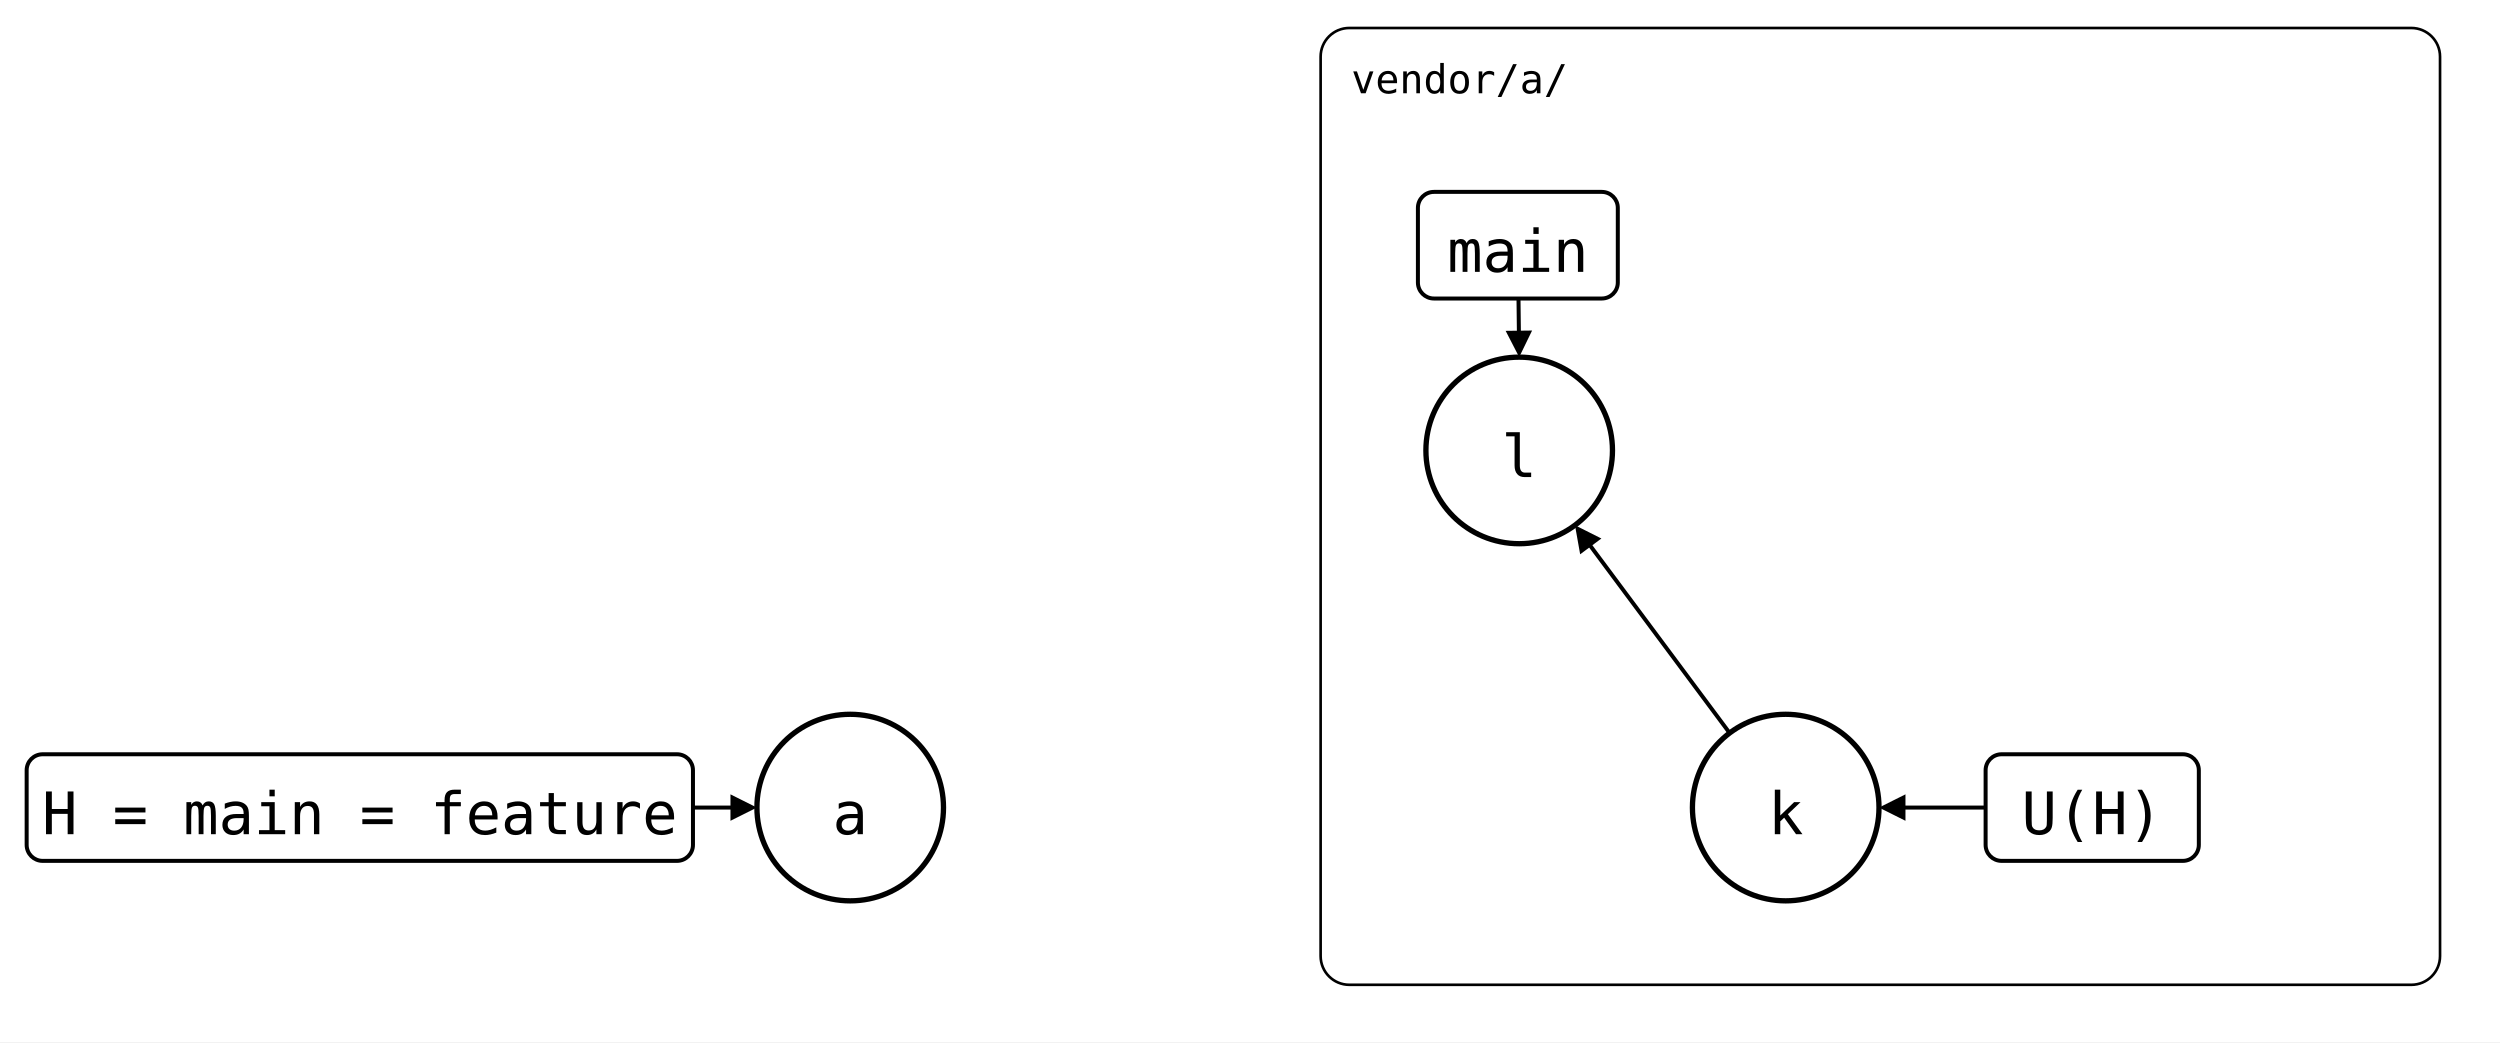
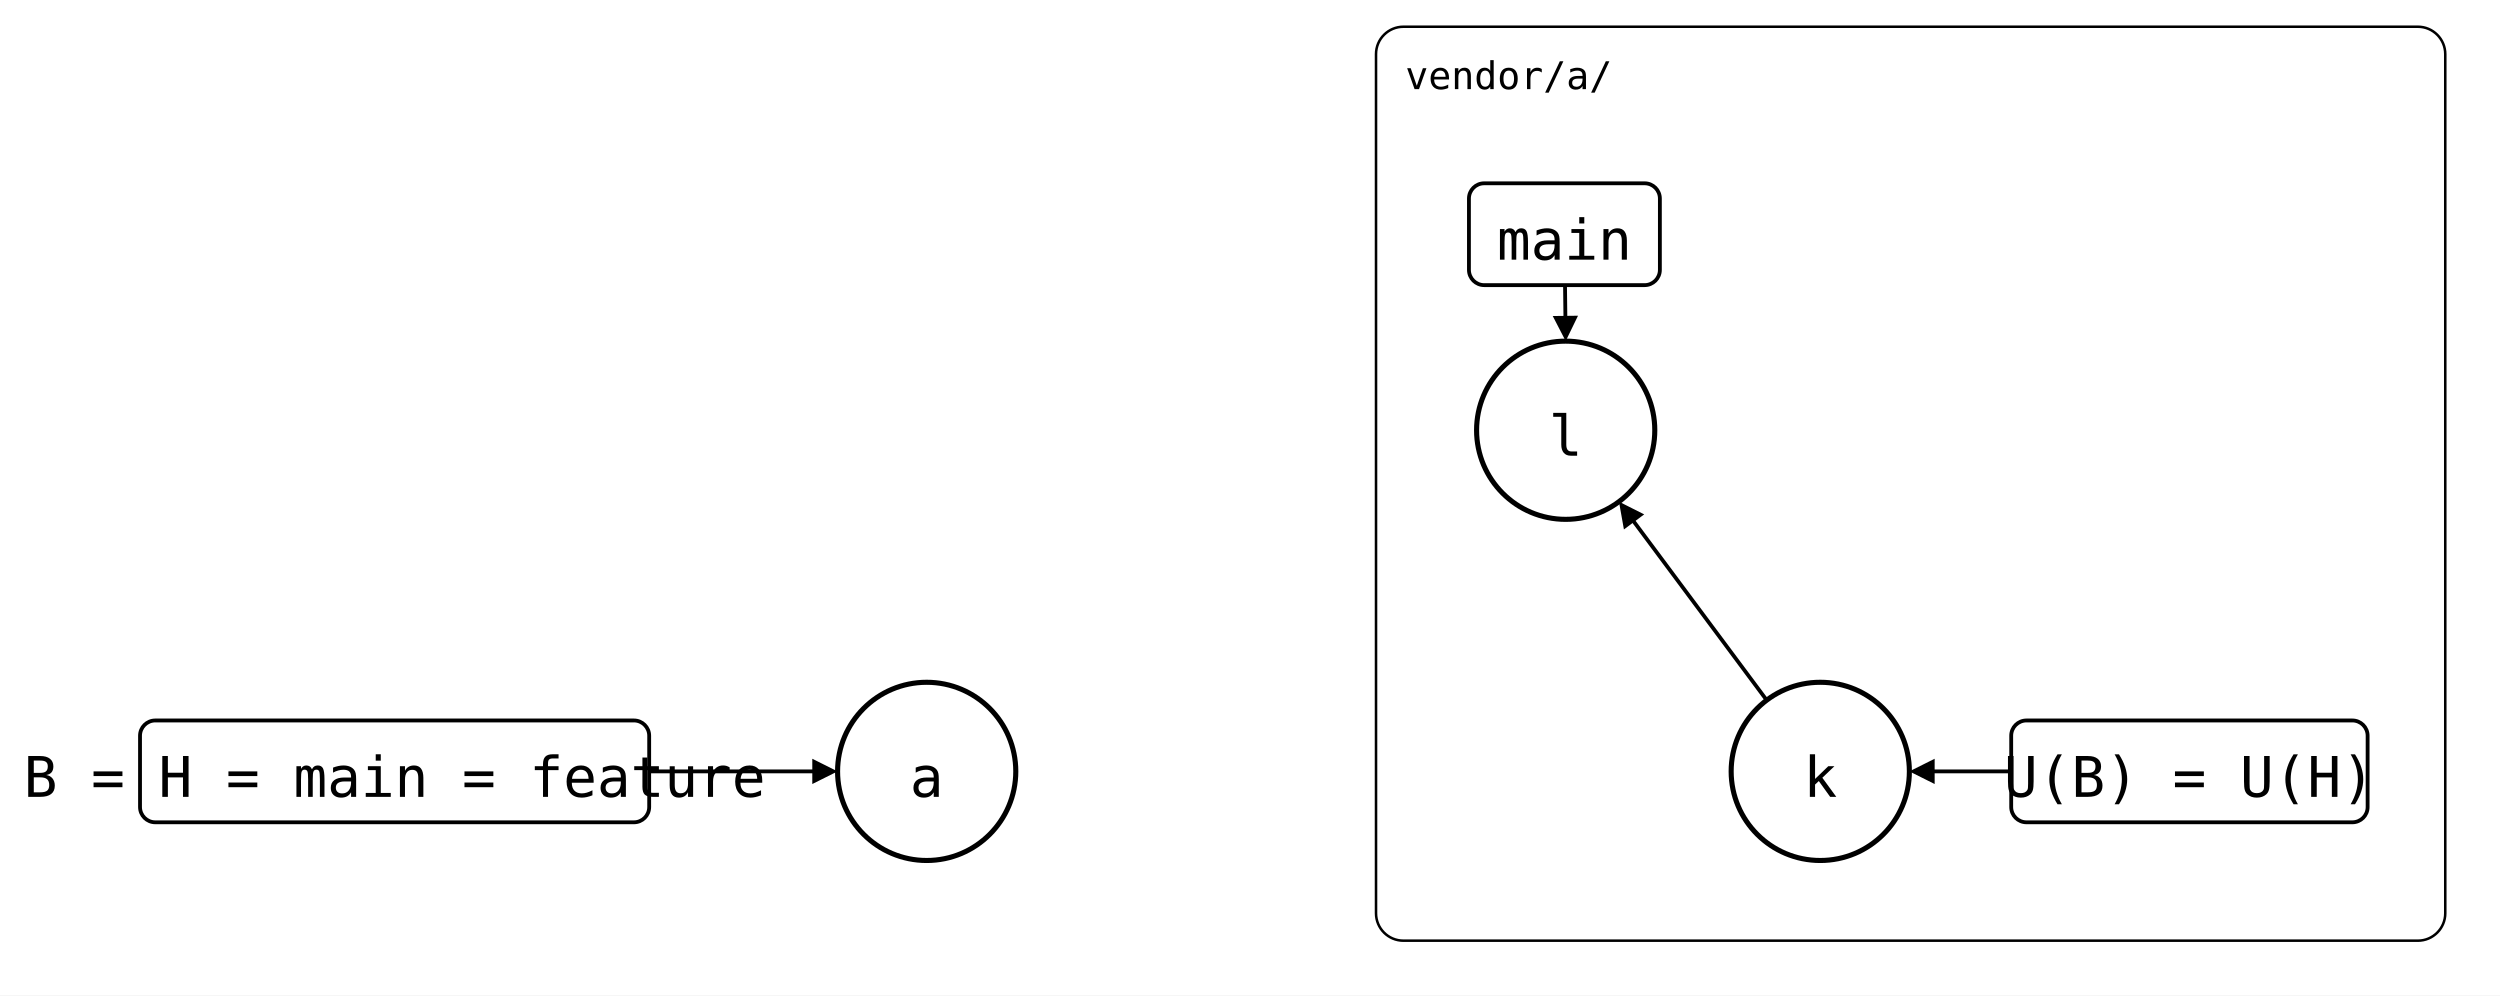
- <svg xmlns="http://www.w3.org/2000/svg" style="background: #ffffff; background-color: light-dark(#ffffff, #121212); color-scheme: light dark;" version="1.1" width="938px" height="391px" viewBox="0 0 938 391" id="ge-svg-Fivfhry3KRJDjkD-eAAj" content="&lt;mxfile host=&quot;Electron&quot;&gt;&#10;  &lt;diagram name=&quot;default-branch-moved&quot; id=&quot;default-branch-moved&quot;&gt;&#10;    &lt;mxGraphModel grid=&quot;0&quot; gridSize=&quot;10&quot; guides=&quot;1&quot; tooltips=&quot;1&quot; connect=&quot;1&quot; arrows=&quot;1&quot; fold=&quot;0&quot; page=&quot;0&quot; pageScale=&quot;1&quot; pageWidth=&quot;850&quot; pageHeight=&quot;1100&quot; background=&quot;#ffffff&quot; math=&quot;0&quot; shadow=&quot;0&quot;&gt;&#10;      &lt;root&gt;&#10;        &lt;mxCell id=&quot;0&quot; /&gt;&#10;        &lt;mxCell id=&quot;1&quot; parent=&quot;0&quot; /&gt;&#10;        &lt;mxCell id=&quot;lane&quot; parent=&quot;1&quot; style=&quot;rounded=1;arcSize=3;fillColor=none;strokeWidth=1;fontSize=15;verticalAlign=top;align=left;spacingLeft=10;spacingTop=4;fontFamily=Roboto Mono,monospace;&quot; value=&quot;vendor/a/&quot; vertex=&quot;1&quot;&gt;&#10;          &lt;mxGeometry height=&quot;359&quot; width=&quot;420&quot; x=&quot;440&quot; as=&quot;geometry&quot; /&gt;&#10;        &lt;/mxCell&gt;&#10;        &lt;mxCell id=&quot;a&quot; parent=&quot;1&quot; style=&quot;ellipse;aspect=fixed;strokeWidth=2;fontSize=22;fontFamily=Roboto Mono,monospace;&quot; value=&quot;a&quot; vertex=&quot;1&quot;&gt;&#10;          &lt;mxGeometry height=&quot;70&quot; width=&quot;70&quot; x=&quot;229&quot; y=&quot;258&quot; as=&quot;geometry&quot; /&gt;&#10;        &lt;/mxCell&gt;&#10;        &lt;mxCell id=&quot;k&quot; parent=&quot;1&quot; style=&quot;ellipse;aspect=fixed;strokeWidth=2;fontSize=22;fontFamily=Roboto Mono,monospace;&quot; value=&quot;k&quot; vertex=&quot;1&quot;&gt;&#10;          &lt;mxGeometry height=&quot;70&quot; width=&quot;70&quot; x=&quot;580&quot; y=&quot;258&quot; as=&quot;geometry&quot; /&gt;&#10;        &lt;/mxCell&gt;&#10;        &lt;mxCell id=&quot;l&quot; parent=&quot;1&quot; style=&quot;ellipse;aspect=fixed;strokeWidth=2;fontSize=22;fontFamily=Roboto Mono,monospace;&quot; value=&quot;l&quot; vertex=&quot;1&quot;&gt;&#10;          &lt;mxGeometry height=&quot;70&quot; width=&quot;70&quot; x=&quot;480&quot; y=&quot;124&quot; as=&quot;geometry&quot; /&gt;&#10;        &lt;/mxCell&gt;&#10;        &lt;mxCell id=&quot;ekl&quot; edge=&quot;1&quot; parent=&quot;1&quot; source=&quot;k&quot; style=&quot;endArrow=block;endFill=1;html=1;strokeWidth=1.5;rounded=0;&quot; target=&quot;l&quot;&gt;&#10;          &lt;mxGeometry relative=&quot;1&quot; as=&quot;geometry&quot; /&gt;&#10;        &lt;/mxCell&gt;&#10;        &lt;mxCell id=&quot;boxu&quot; parent=&quot;1&quot; style=&quot;rounded=1;strokeWidth=1.5;fontSize=22;fontFamily=Roboto Mono,monospace;&quot; value=&quot;U(H)&quot; vertex=&quot;1&quot;&gt;&#10;          &lt;mxGeometry height=&quot;40&quot; width=&quot;80&quot; x=&quot;690&quot; y=&quot;273&quot; as=&quot;geometry&quot; /&gt;&#10;        &lt;/mxCell&gt;&#10;        &lt;mxCell id=&quot;eu&quot; edge=&quot;1&quot; parent=&quot;1&quot; source=&quot;boxu&quot; style=&quot;endArrow=block;endFill=1;html=1;strokeWidth=1.5;rounded=0;&quot; target=&quot;k&quot;&gt;&#10;          &lt;mxGeometry relative=&quot;1&quot; as=&quot;geometry&quot; /&gt;&#10;        &lt;/mxCell&gt;&#10;        &lt;mxCell id=&quot;boxl&quot; parent=&quot;1&quot; style=&quot;rounded=1;strokeWidth=1.5;fontSize=22;fontFamily=Roboto Mono,monospace;&quot; value=&quot;main&quot; vertex=&quot;1&quot;&gt;&#10;          &lt;mxGeometry height=&quot;40&quot; width=&quot;75&quot; x=&quot;477&quot; y=&quot;62&quot; as=&quot;geometry&quot; /&gt;&#10;        &lt;/mxCell&gt;&#10;        &lt;mxCell id=&quot;el&quot; edge=&quot;1&quot; parent=&quot;1&quot; source=&quot;boxl&quot; style=&quot;endArrow=block;endFill=1;html=1;strokeWidth=1.5;rounded=0;&quot; target=&quot;l&quot;&gt;&#10;          &lt;mxGeometry relative=&quot;1&quot; as=&quot;geometry&quot; /&gt;&#10;        &lt;/mxCell&gt;&#10;        &lt;mxCell id=&quot;boxm&quot; parent=&quot;1&quot; style=&quot;rounded=1;strokeWidth=1.5;fontSize=22;fontFamily=Roboto Mono,monospace;&quot; value=&quot;H = main = feature&quot; vertex=&quot;1&quot;&gt;&#10;          &lt;mxGeometry height=&quot;40&quot; width=&quot;250&quot; x=&quot;-45&quot; y=&quot;273&quot; as=&quot;geometry&quot; /&gt;&#10;        &lt;/mxCell&gt;&#10;        &lt;mxCell id=&quot;em&quot; edge=&quot;1&quot; parent=&quot;1&quot; source=&quot;boxm&quot; style=&quot;endArrow=block;endFill=1;html=1;strokeWidth=1.5;rounded=0;&quot; target=&quot;a&quot;&gt;&#10;          &lt;mxGeometry relative=&quot;1&quot; as=&quot;geometry&quot; /&gt;&#10;        &lt;/mxCell&gt;&#10;      &lt;/root&gt;&#10;    &lt;/mxGraphModel&gt;&#10;  &lt;/diagram&gt;&#10;&lt;/mxfile&gt;&#10;">
-   <style type="text/css">@supports (color: light-dark(#000, #fff)) { #ge-svg-Fivfhry3KRJDjkD-eAAj { --ge-adaptive-bg: light-dark(#ffffff, var(--ge-dark-color, #121212)); } }</style>
+ <svg xmlns="http://www.w3.org/2000/svg" style="background: #ffffff; background-color: light-dark(#ffffff, #121212); color-scheme: light dark;" version="1.1" width="982px" height="391px" viewBox="0 0 982 391" id="ge-svg-8uuPOYDgimZmQsy1_OYo" content="&lt;mxfile host=&quot;Electron&quot;&gt;&#10;  &lt;diagram name=&quot;default-branch-moved&quot; id=&quot;default-branch-moved&quot;&gt;&#10;    &lt;mxGraphModel grid=&quot;0&quot; gridSize=&quot;10&quot; guides=&quot;1&quot; tooltips=&quot;1&quot; connect=&quot;1&quot; arrows=&quot;1&quot; fold=&quot;0&quot; page=&quot;0&quot; pageScale=&quot;1&quot; pageWidth=&quot;850&quot; pageHeight=&quot;1100&quot; background=&quot;#ffffff&quot; math=&quot;0&quot; shadow=&quot;0&quot;&gt;&#10;      &lt;root&gt;&#10;        &lt;mxCell id=&quot;0&quot; /&gt;&#10;        &lt;mxCell id=&quot;1&quot; parent=&quot;0&quot; /&gt;&#10;        &lt;mxCell id=&quot;lane&quot; parent=&quot;1&quot; style=&quot;rounded=1;arcSize=3;fillColor=none;strokeWidth=1;fontSize=15;verticalAlign=top;align=left;spacingLeft=10;spacingTop=4;fontFamily=Roboto Mono,monospace;&quot; value=&quot;vendor/a/&quot; vertex=&quot;1&quot;&gt;&#10;          &lt;mxGeometry height=&quot;359&quot; width=&quot;420&quot; x=&quot;440&quot; as=&quot;geometry&quot; /&gt;&#10;        &lt;/mxCell&gt;&#10;        &lt;mxCell id=&quot;a&quot; parent=&quot;1&quot; style=&quot;ellipse;aspect=fixed;strokeWidth=2;fontSize=22;fontFamily=Roboto Mono,monospace;&quot; value=&quot;a&quot; vertex=&quot;1&quot;&gt;&#10;          &lt;mxGeometry height=&quot;70&quot; width=&quot;70&quot; x=&quot;229&quot; y=&quot;258&quot; as=&quot;geometry&quot; /&gt;&#10;        &lt;/mxCell&gt;&#10;        &lt;mxCell id=&quot;k&quot; parent=&quot;1&quot; style=&quot;ellipse;aspect=fixed;strokeWidth=2;fontSize=22;fontFamily=Roboto Mono,monospace;&quot; value=&quot;k&quot; vertex=&quot;1&quot;&gt;&#10;          &lt;mxGeometry height=&quot;70&quot; width=&quot;70&quot; x=&quot;580&quot; y=&quot;258&quot; as=&quot;geometry&quot; /&gt;&#10;        &lt;/mxCell&gt;&#10;        &lt;mxCell id=&quot;l&quot; parent=&quot;1&quot; style=&quot;ellipse;aspect=fixed;strokeWidth=2;fontSize=22;fontFamily=Roboto Mono,monospace;&quot; value=&quot;l&quot; vertex=&quot;1&quot;&gt;&#10;          &lt;mxGeometry height=&quot;70&quot; width=&quot;70&quot; x=&quot;480&quot; y=&quot;124&quot; as=&quot;geometry&quot; /&gt;&#10;        &lt;/mxCell&gt;&#10;        &lt;mxCell id=&quot;ekl&quot; edge=&quot;1&quot; parent=&quot;1&quot; source=&quot;k&quot; style=&quot;endArrow=block;endFill=1;html=1;strokeWidth=1.5;rounded=0;&quot; target=&quot;l&quot;&gt;&#10;          &lt;mxGeometry relative=&quot;1&quot; as=&quot;geometry&quot; /&gt;&#10;        &lt;/mxCell&gt;&#10;        &lt;mxCell id=&quot;boxu&quot; parent=&quot;1&quot; style=&quot;rounded=1;strokeWidth=1.5;fontSize=22;fontFamily=Roboto Mono,monospace;&quot; value=&quot;U(B) = U(H)&quot; vertex=&quot;1&quot;&gt;&#10;          &lt;mxGeometry height=&quot;40&quot; width=&quot;140&quot; x=&quot;690&quot; y=&quot;273&quot; as=&quot;geometry&quot; /&gt;&#10;        &lt;/mxCell&gt;&#10;        &lt;mxCell id=&quot;eu&quot; edge=&quot;1&quot; parent=&quot;1&quot; source=&quot;boxu&quot; style=&quot;endArrow=block;endFill=1;html=1;strokeWidth=1.5;rounded=0;&quot; target=&quot;k&quot;&gt;&#10;          &lt;mxGeometry relative=&quot;1&quot; as=&quot;geometry&quot; /&gt;&#10;        &lt;/mxCell&gt;&#10;        &lt;mxCell id=&quot;boxl&quot; parent=&quot;1&quot; style=&quot;rounded=1;strokeWidth=1.5;fontSize=22;fontFamily=Roboto Mono,monospace;&quot; value=&quot;main&quot; vertex=&quot;1&quot;&gt;&#10;          &lt;mxGeometry height=&quot;40&quot; width=&quot;75&quot; x=&quot;477&quot; y=&quot;62&quot; as=&quot;geometry&quot; /&gt;&#10;        &lt;/mxCell&gt;&#10;        &lt;mxCell id=&quot;el&quot; edge=&quot;1&quot; parent=&quot;1&quot; source=&quot;boxl&quot; style=&quot;endArrow=block;endFill=1;html=1;strokeWidth=1.5;rounded=0;&quot; target=&quot;l&quot;&gt;&#10;          &lt;mxGeometry relative=&quot;1&quot; as=&quot;geometry&quot; /&gt;&#10;        &lt;/mxCell&gt;&#10;        &lt;mxCell id=&quot;boxm&quot; parent=&quot;1&quot; style=&quot;rounded=1;strokeWidth=1.5;fontSize=22;fontFamily=Roboto Mono,monospace;&quot; value=&quot;B = H = main = feature&quot; vertex=&quot;1&quot;&gt;&#10;          &lt;mxGeometry height=&quot;40&quot; width=&quot;200&quot; x=&quot;-45&quot; y=&quot;273&quot; as=&quot;geometry&quot; /&gt;&#10;        &lt;/mxCell&gt;&#10;        &lt;mxCell id=&quot;em&quot; edge=&quot;1&quot; parent=&quot;1&quot; source=&quot;boxm&quot; style=&quot;endArrow=block;endFill=1;html=1;strokeWidth=1.5;rounded=0;&quot; target=&quot;a&quot;&gt;&#10;          &lt;mxGeometry relative=&quot;1&quot; as=&quot;geometry&quot; /&gt;&#10;        &lt;/mxCell&gt;&#10;      &lt;/root&gt;&#10;    &lt;/mxGraphModel&gt;&#10;  &lt;/diagram&gt;&#10;&lt;/mxfile&gt;&#10;">
+   <style type="text/css">@supports (color: light-dark(#000, #fff)) { #ge-svg-8uuPOYDgimZmQsy1_OYo { --ge-adaptive-bg: light-dark(#ffffff, var(--ge-dark-color, #121212)); } }</style>
  <defs />
  <rect fill="#ffffff" width="100%" height="100%" x="0" y="0" style="fill: light-dark(rgb(255, 255, 255), rgb(18, 18, 18));" />
  <g>
    <g data-cell-id="0">
      <g data-cell-id="1">
        <g data-cell-id="lane">
          <g transform="translate(0.5,0.5)">
-             <rect x="495" y="10" width="420" height="359" rx="10.77" ry="10.77" fill="none" stroke="#000000" pointer-events="all" style="stroke: light-dark(rgb(0, 0, 0), rgb(255, 255, 255));" />
+             <rect x="540" y="10" width="420" height="359" rx="10.77" ry="10.77" fill="none" stroke="#000000" pointer-events="all" style="stroke: light-dark(rgb(0, 0, 0), rgb(255, 255, 255));" />
          </g>
          <g>
            <g fill="#000000" font-family="'Roboto Mono', monospace" text-anchor="start" font-size="15px" style="fill: light-dark(rgb(0, 0, 0), rgb(255, 255, 255));">
-               <text x="507" y="35">vendor/a/</text>
+               <text x="552" y="35">vendor/a/</text>
            </g>
          </g>
        </g>
        <g data-cell-id="a">
          <g>
-             <ellipse cx="319" cy="303" rx="35" ry="35" fill="#ffffff" stroke="#000000" stroke-width="2" pointer-events="all" style="fill: var(--ge-adaptive-bg, #ffffff); stroke: light-dark(rgb(0, 0, 0), rgb(255, 255, 255));" />
+             <ellipse cx="364" cy="303" rx="35" ry="35" fill="#ffffff" stroke="#000000" stroke-width="2" pointer-events="all" style="fill: var(--ge-adaptive-bg, #ffffff); stroke: light-dark(rgb(0, 0, 0), rgb(255, 255, 255));" />
          </g>
          <g>
            <g fill="#000000" font-family="'Roboto Mono', monospace" text-anchor="middle" font-size="22px" style="fill: light-dark(rgb(0, 0, 0), rgb(255, 255, 255));">
-               <text x="319" y="313">a</text>
+               <text x="364" y="313">a</text>
            </g>
          </g>
        </g>
        <g data-cell-id="k">
          <g>
-             <ellipse cx="670" cy="303" rx="35" ry="35" fill="#ffffff" stroke="#000000" stroke-width="2" pointer-events="all" style="fill: var(--ge-adaptive-bg, #ffffff); stroke: light-dark(rgb(0, 0, 0), rgb(255, 255, 255));" />
+             <ellipse cx="715" cy="303" rx="35" ry="35" fill="#ffffff" stroke="#000000" stroke-width="2" pointer-events="all" style="fill: var(--ge-adaptive-bg, #ffffff); stroke: light-dark(rgb(0, 0, 0), rgb(255, 255, 255));" />
          </g>
          <g>
            <g fill="#000000" font-family="'Roboto Mono', monospace" text-anchor="middle" font-size="22px" style="fill: light-dark(rgb(0, 0, 0), rgb(255, 255, 255));">
-               <text x="670" y="313">k</text>
+               <text x="715" y="313">k</text>
            </g>
          </g>
        </g>
        <g data-cell-id="l">
          <g>
-             <ellipse cx="570" cy="169" rx="35" ry="35" fill="#ffffff" stroke="#000000" stroke-width="2" pointer-events="all" style="fill: var(--ge-adaptive-bg, #ffffff); stroke: light-dark(rgb(0, 0, 0), rgb(255, 255, 255));" />
+             <ellipse cx="615" cy="169" rx="35" ry="35" fill="#ffffff" stroke="#000000" stroke-width="2" pointer-events="all" style="fill: var(--ge-adaptive-bg, #ffffff); stroke: light-dark(rgb(0, 0, 0), rgb(255, 255, 255));" />
          </g>
          <g>
            <g fill="#000000" font-family="'Roboto Mono', monospace" text-anchor="middle" font-size="22px" style="fill: light-dark(rgb(0, 0, 0), rgb(255, 255, 255));">
-               <text x="570" y="179">l</text>
+               <text x="615" y="179">l</text>
            </g>
          </g>
        </g>
        <g data-cell-id="ekl">
          <g>
-             <path d="M 648.96 275.03 L 596.41 204.41" fill="none" stroke="#000000" stroke-width="1.5" stroke-miterlimit="10" pointer-events="stroke" style="stroke: light-dark(rgb(0, 0, 0), rgb(255, 255, 255));" />
-             <path d="M 591.93 198.4 L 599.42 202.17 L 593.4 206.65 Z" fill="#000000" stroke="#000000" stroke-width="1.5" stroke-miterlimit="10" pointer-events="all" style="fill: light-dark(rgb(0, 0, 0), rgb(255, 255, 255)); stroke: light-dark(rgb(0, 0, 0), rgb(255, 255, 255));" />
+             <path d="M 693.96 275.03 L 641.41 204.41" fill="none" stroke="#000000" stroke-width="1.5" stroke-miterlimit="10" pointer-events="stroke" style="stroke: light-dark(rgb(0, 0, 0), rgb(255, 255, 255));" />
+             <path d="M 636.93 198.4 L 644.42 202.17 L 638.4 206.65 Z" fill="#000000" stroke="#000000" stroke-width="1.5" stroke-miterlimit="10" pointer-events="all" style="fill: light-dark(rgb(0, 0, 0), rgb(255, 255, 255)); stroke: light-dark(rgb(0, 0, 0), rgb(255, 255, 255));" />
          </g>
        </g>
        <g data-cell-id="boxu">
          <g>
-             <rect x="745" y="283" width="80" height="40" rx="6" ry="6" fill="#ffffff" stroke="#000000" stroke-width="1.5" pointer-events="all" style="fill: var(--ge-adaptive-bg, #ffffff); stroke: light-dark(rgb(0, 0, 0), rgb(255, 255, 255));" />
+             <rect x="790" y="283" width="140" height="40" rx="6" ry="6" fill="#ffffff" stroke="#000000" stroke-width="1.5" pointer-events="all" style="fill: var(--ge-adaptive-bg, #ffffff); stroke: light-dark(rgb(0, 0, 0), rgb(255, 255, 255));" />
          </g>
          <g>
            <g fill="#000000" font-family="'Roboto Mono', monospace" text-anchor="middle" font-size="22px" style="fill: light-dark(rgb(0, 0, 0), rgb(255, 255, 255));">
-               <text x="785" y="313">U(H)</text>
+               <text x="860" y="313">U(B) = U(H)</text>
            </g>
          </g>
        </g>
        <g data-cell-id="eu">
          <g>
-             <path d="M 745 303 L 714.18 303" fill="none" stroke="#000000" stroke-width="1.5" stroke-miterlimit="10" pointer-events="stroke" style="stroke: light-dark(rgb(0, 0, 0), rgb(255, 255, 255));" />
-             <path d="M 706.68 303 L 714.18 299.25 L 714.18 306.75 Z" fill="#000000" stroke="#000000" stroke-width="1.5" stroke-miterlimit="10" pointer-events="all" style="fill: light-dark(rgb(0, 0, 0), rgb(255, 255, 255)); stroke: light-dark(rgb(0, 0, 0), rgb(255, 255, 255));" />
+             <path d="M 790 303 L 759.18 303" fill="none" stroke="#000000" stroke-width="1.5" stroke-miterlimit="10" pointer-events="stroke" style="stroke: light-dark(rgb(0, 0, 0), rgb(255, 255, 255));" />
+             <path d="M 751.68 303 L 759.18 299.25 L 759.18 306.75 Z" fill="#000000" stroke="#000000" stroke-width="1.5" stroke-miterlimit="10" pointer-events="all" style="fill: light-dark(rgb(0, 0, 0), rgb(255, 255, 255)); stroke: light-dark(rgb(0, 0, 0), rgb(255, 255, 255));" />
          </g>
        </g>
        <g data-cell-id="boxl">
          <g>
-             <rect x="532" y="72" width="75" height="40" rx="6" ry="6" fill="#ffffff" stroke="#000000" stroke-width="1.5" pointer-events="all" style="fill: var(--ge-adaptive-bg, #ffffff); stroke: light-dark(rgb(0, 0, 0), rgb(255, 255, 255));" />
+             <rect x="577" y="72" width="75" height="40" rx="6" ry="6" fill="#ffffff" stroke="#000000" stroke-width="1.5" pointer-events="all" style="fill: var(--ge-adaptive-bg, #ffffff); stroke: light-dark(rgb(0, 0, 0), rgb(255, 255, 255));" />
          </g>
          <g>
            <g fill="#000000" font-family="'Roboto Mono', monospace" text-anchor="middle" font-size="22px" style="fill: light-dark(rgb(0, 0, 0), rgb(255, 255, 255));">
-               <text x="569.5" y="102">main</text>
+               <text x="614.5" y="102">main</text>
            </g>
          </g>
        </g>
        <g data-cell-id="el">
          <g>
-             <path d="M 569.74 112 L 569.89 124.82" fill="none" stroke="#000000" stroke-width="1.5" stroke-miterlimit="10" pointer-events="stroke" style="stroke: light-dark(rgb(0, 0, 0), rgb(255, 255, 255));" />
-             <path d="M 569.98 132.32 L 566.14 124.87 L 573.64 124.78 Z" fill="#000000" stroke="#000000" stroke-width="1.5" stroke-miterlimit="10" pointer-events="all" style="fill: light-dark(rgb(0, 0, 0), rgb(255, 255, 255)); stroke: light-dark(rgb(0, 0, 0), rgb(255, 255, 255));" />
+             <path d="M 614.74 112 L 614.89 124.82" fill="none" stroke="#000000" stroke-width="1.5" stroke-miterlimit="10" pointer-events="stroke" style="stroke: light-dark(rgb(0, 0, 0), rgb(255, 255, 255));" />
+             <path d="M 614.98 132.32 L 611.14 124.87 L 618.64 124.78 Z" fill="#000000" stroke="#000000" stroke-width="1.5" stroke-miterlimit="10" pointer-events="all" style="fill: light-dark(rgb(0, 0, 0), rgb(255, 255, 255)); stroke: light-dark(rgb(0, 0, 0), rgb(255, 255, 255));" />
          </g>
        </g>
        <g data-cell-id="boxm">
          <g>
-             <rect x="10" y="283" width="250" height="40" rx="6" ry="6" fill="#ffffff" stroke="#000000" stroke-width="1.5" pointer-events="all" style="fill: var(--ge-adaptive-bg, #ffffff); stroke: light-dark(rgb(0, 0, 0), rgb(255, 255, 255));" />
+             <rect x="55" y="283" width="200" height="40" rx="6" ry="6" fill="#ffffff" stroke="#000000" stroke-width="1.5" pointer-events="all" style="fill: var(--ge-adaptive-bg, #ffffff); stroke: light-dark(rgb(0, 0, 0), rgb(255, 255, 255));" />
          </g>
          <g>
            <g fill="#000000" font-family="'Roboto Mono', monospace" text-anchor="middle" font-size="22px" style="fill: light-dark(rgb(0, 0, 0), rgb(255, 255, 255));">
-               <text x="135" y="313">H = main = feature</text>
+               <text x="155" y="313">B = H = main = feature</text>
            </g>
          </g>
        </g>
        <g data-cell-id="em">
          <g>
-             <path d="M 260 303 L 274.82 303" fill="none" stroke="#000000" stroke-width="1.5" stroke-miterlimit="10" pointer-events="stroke" style="stroke: light-dark(rgb(0, 0, 0), rgb(255, 255, 255));" />
-             <path d="M 282.32 303 L 274.82 306.75 L 274.82 299.25 Z" fill="#000000" stroke="#000000" stroke-width="1.5" stroke-miterlimit="10" pointer-events="all" style="fill: light-dark(rgb(0, 0, 0), rgb(255, 255, 255)); stroke: light-dark(rgb(0, 0, 0), rgb(255, 255, 255));" />
+             <path d="M 255 303 L 319.82 303" fill="none" stroke="#000000" stroke-width="1.5" stroke-miterlimit="10" pointer-events="stroke" style="stroke: light-dark(rgb(0, 0, 0), rgb(255, 255, 255));" />
+             <path d="M 327.32 303 L 319.82 306.75 L 319.82 299.25 Z" fill="#000000" stroke="#000000" stroke-width="1.5" stroke-miterlimit="10" pointer-events="all" style="fill: light-dark(rgb(0, 0, 0), rgb(255, 255, 255)); stroke: light-dark(rgb(0, 0, 0), rgb(255, 255, 255));" />
          </g>
        </g>
      </g>
    </g>
  </g>
</svg>
